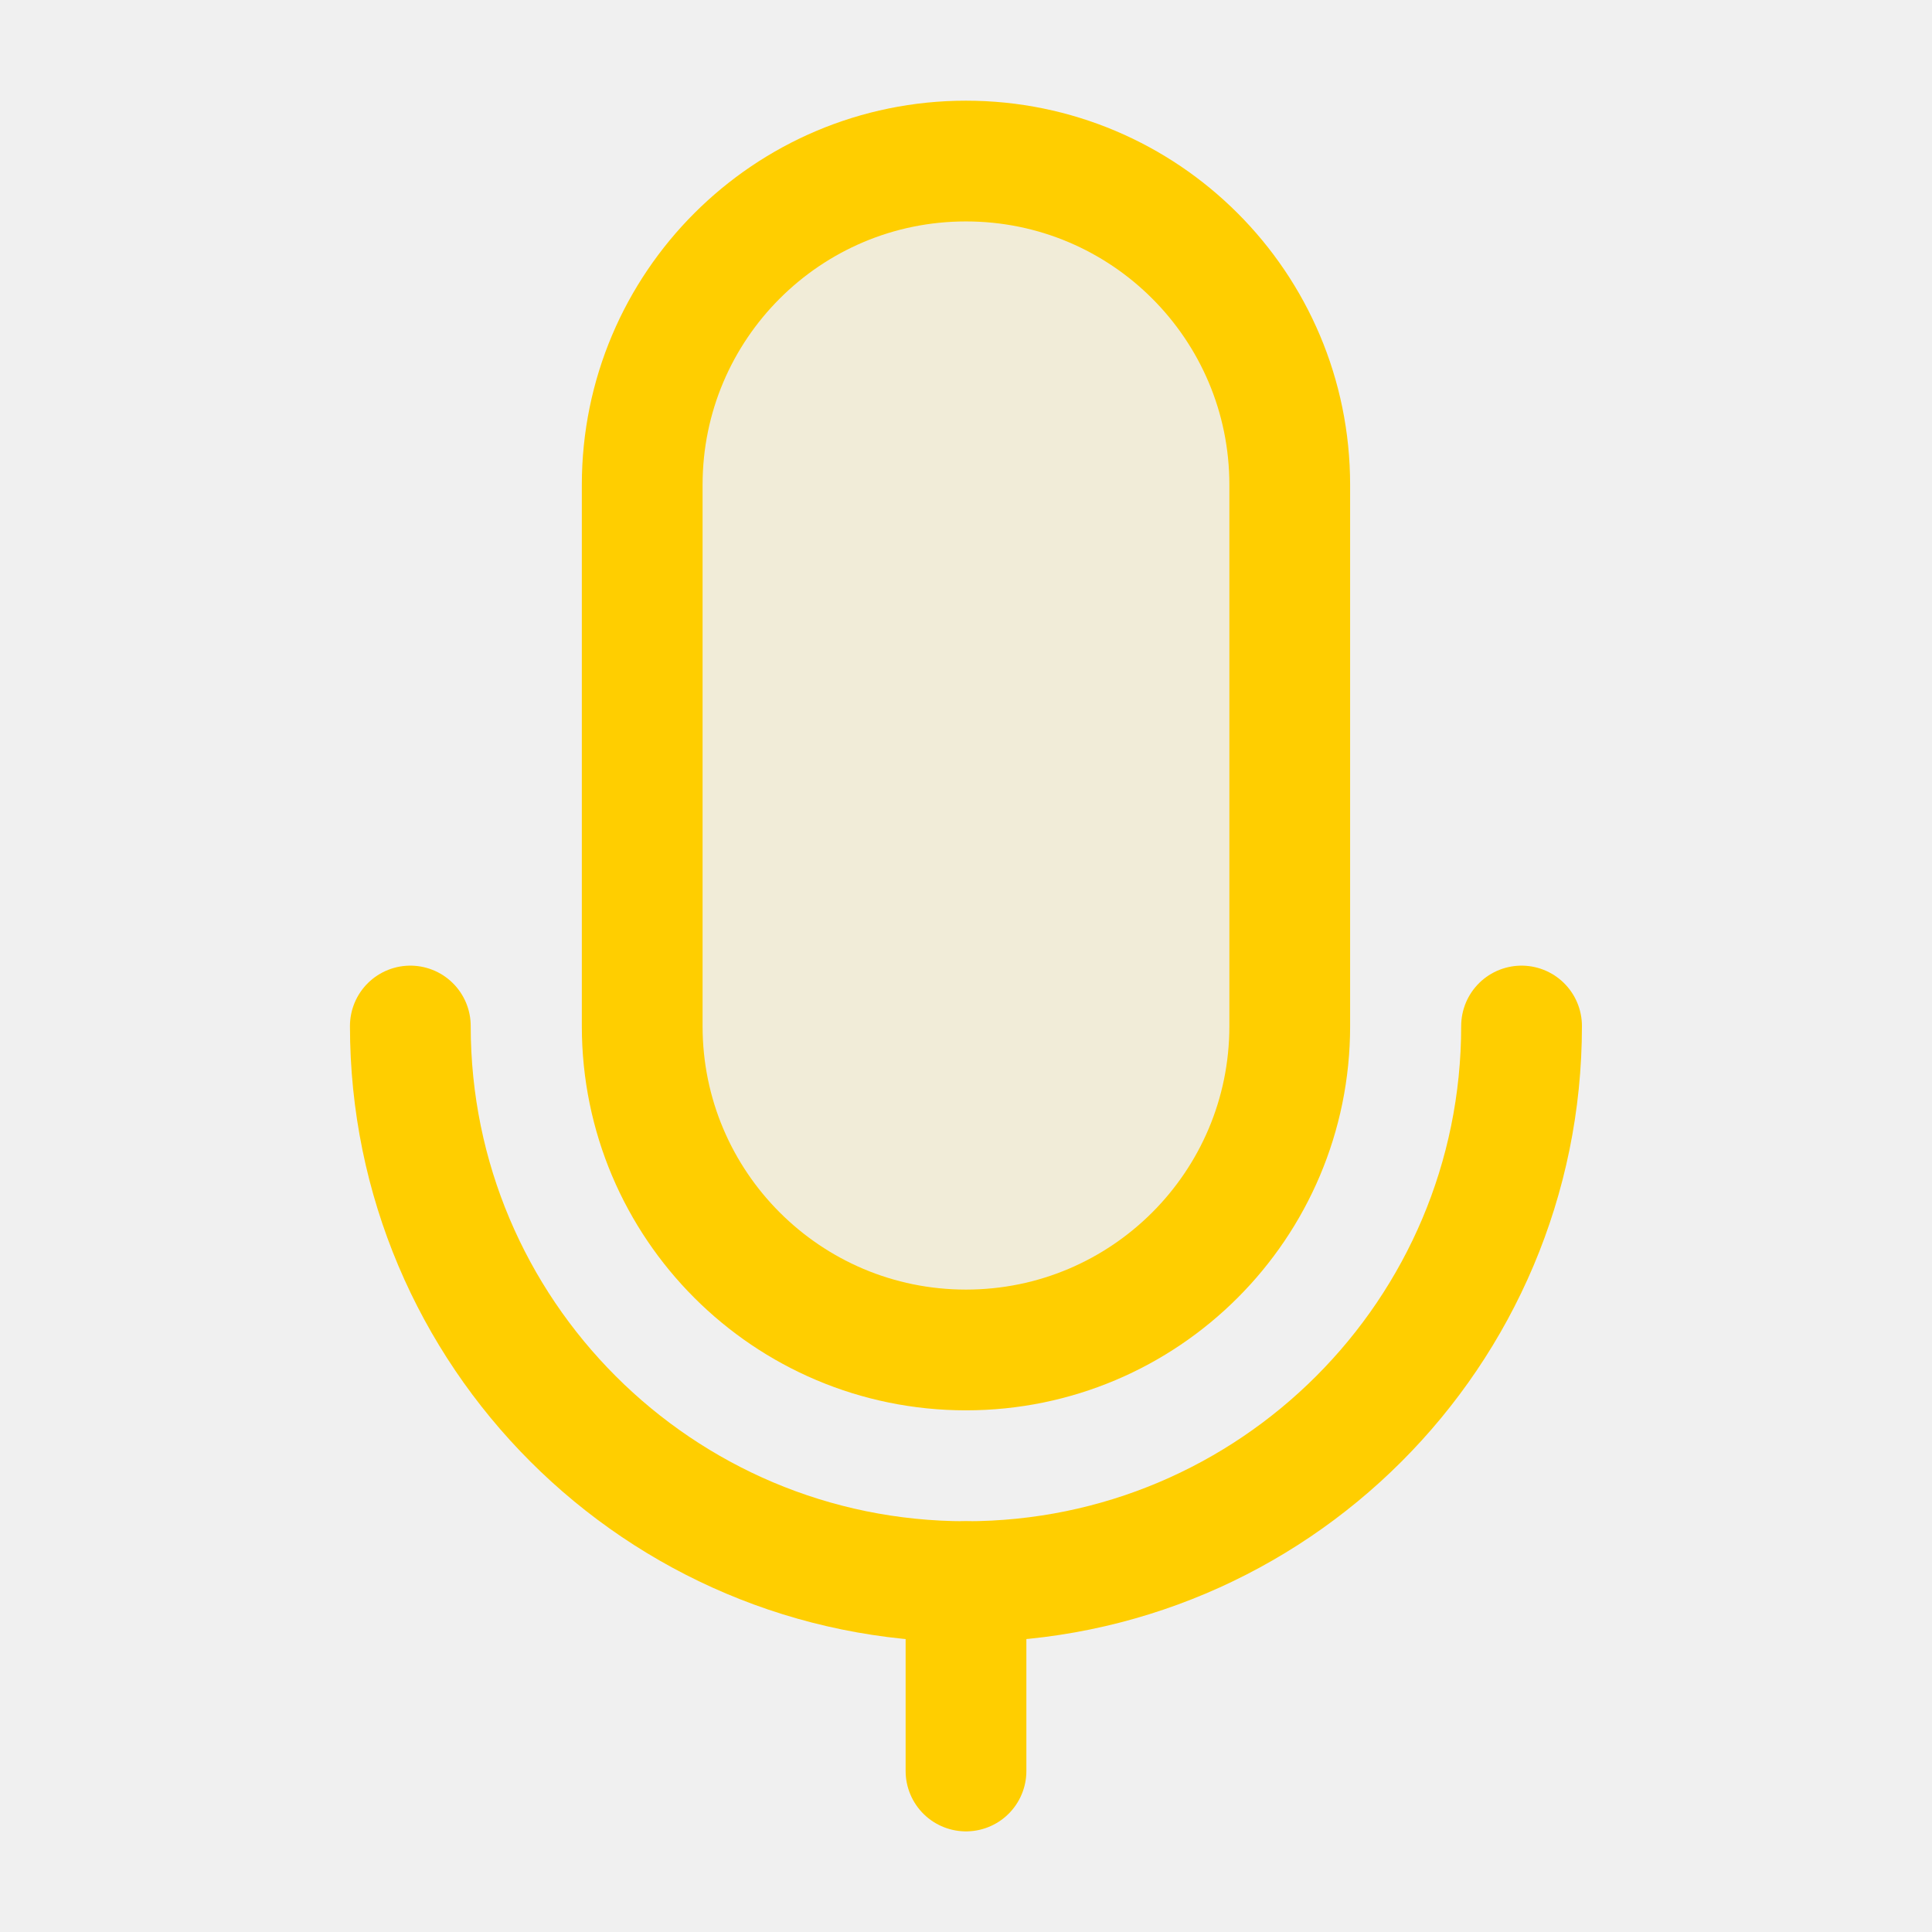
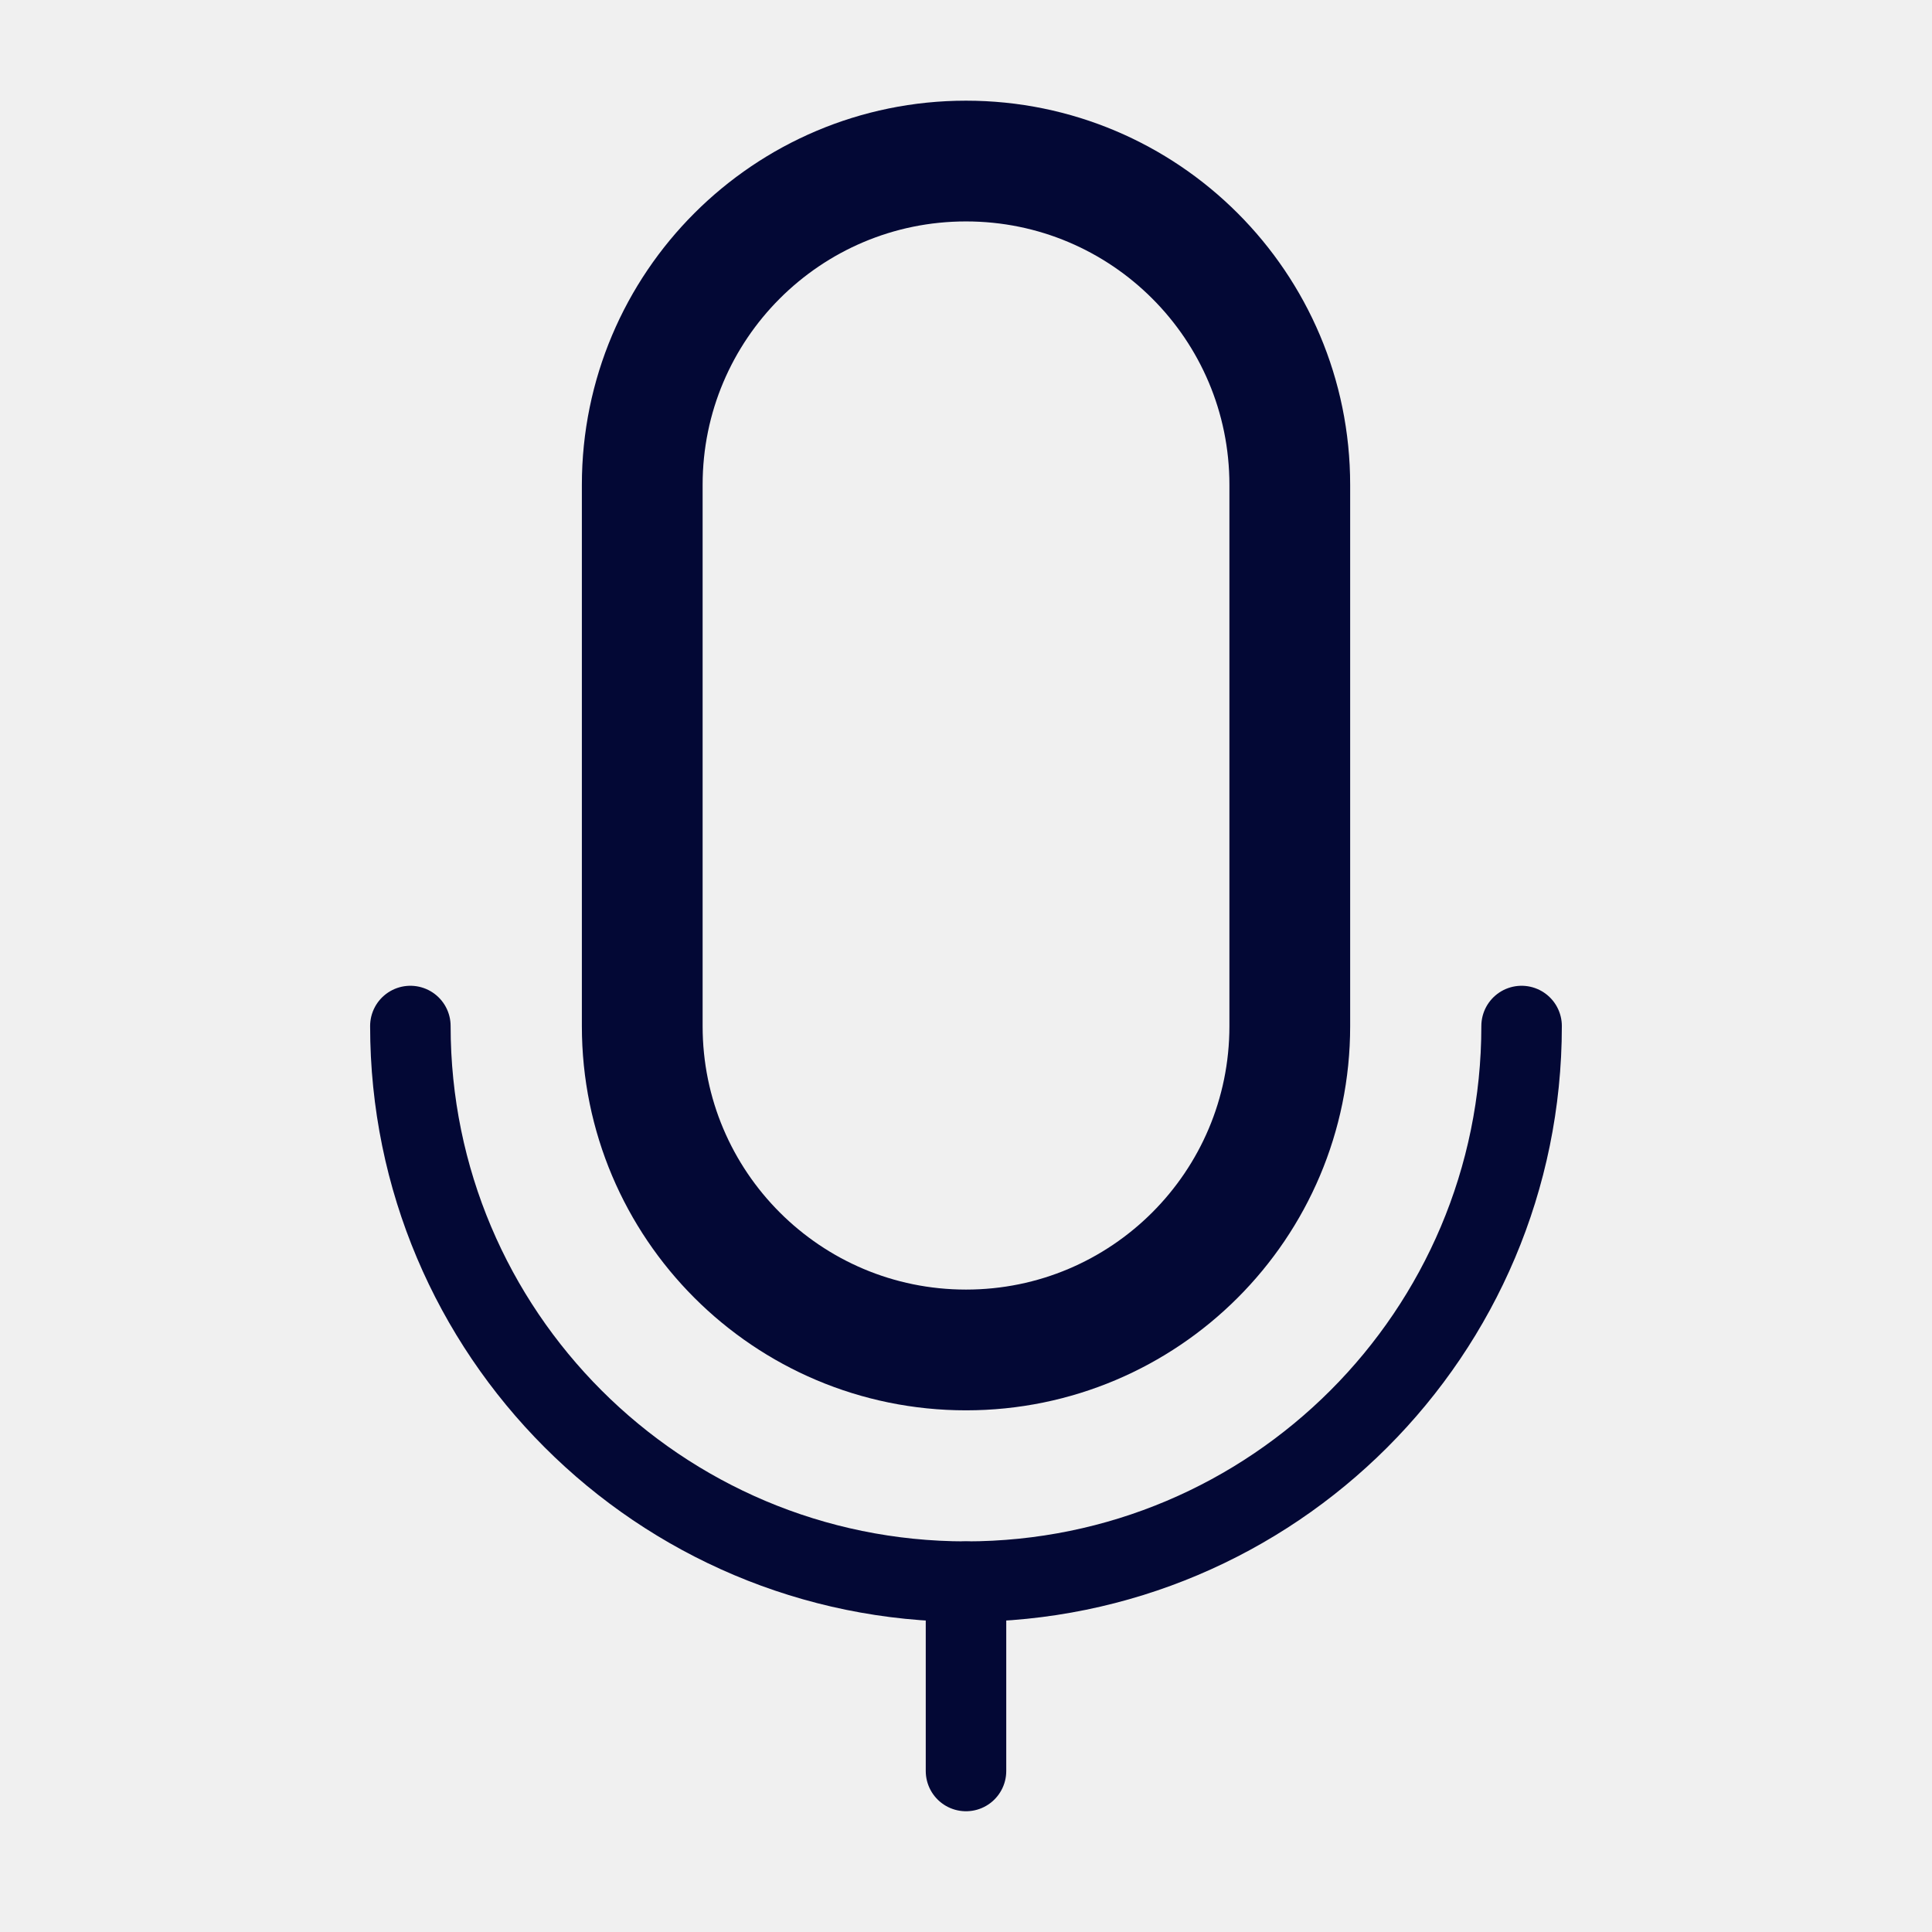
<svg xmlns="http://www.w3.org/2000/svg" id="Layer_1" data-name="Layer 1" viewBox="0 0 24 24">
  <defs>
-     <style>.cls-1,.cls-3,.cls-4,.cls-5{fill:none;}.cls-2{fill:#ffce00;opacity:0.1;}.cls-3,.cls-4{stroke:#ff791f;}.cls-3,.cls-4,.cls-5{stroke-linecap:round;stroke-miterlimit:10;}.cls-4,.cls-5{stroke-width:1.5px;}.cls-5{stroke:#ffce00;}</style>
+     <style>.cls-1{fill:#fff;opacity:0;}.cls-2,.cls-3{fill:none;stroke:#030835;stroke-linecap:round;stroke-miterlimit:10;}.cls-3{stroke-width:1.5px;}</style>
  </defs>
  <rect class="cls-1" width="24" height="24" />
  <g id="Microphone">
-     <rect class="cls-2" x="170.649" y="172.673" width="8.044" height="14.769" rx="4.022" transform="translate(186.6707 189.4427) rotate(180)" />
-     <path class="cls-3" d="M174.658,182.673" transform="translate(-162.6707 -170.6735)" />
-     <path class="cls-4" d="M174.658,190.673" transform="translate(-162.6707 -170.6735)" />
-     <path class="cls-5" d="M181.572,183.419a6.902,6.902,0,0,1-6.902,6.902h0a6.902,6.902,0,0,1-6.902-6.902" transform="translate(-162.6707 -170.6735)" />
-     <rect class="cls-5" x="170.649" y="172.673" width="8.044" height="14.769" rx="4.022" transform="translate(186.6707 189.4427) rotate(180)" />
-     <line class="cls-5" x1="12" y1="19.648" x2="12" y2="22" />
+     <path class="cls-2" d="M181.383,178.482" transform="translate(-169.3962 -166.4824)" />
+     <path class="cls-3" d="M181.383,186.482" transform="translate(-169.3962 -166.4824)" />
+     <path class="cls-2" d="M188.298,179.228a6.902,6.902,0,0,1-6.902,6.902h0a6.902,6.902,0,0,1-6.902-6.902" transform="translate(-169.3962 -166.4824)" />
+     <rect class="cls-3" x="177.374" y="168.482" width="8.044" height="14.769" rx="4.022" transform="translate(193.3962 185.2516) rotate(-180)" />
+     <line class="cls-2" x1="12" y1="19.648" x2="12" y2="22" />
  </g>
</svg>
